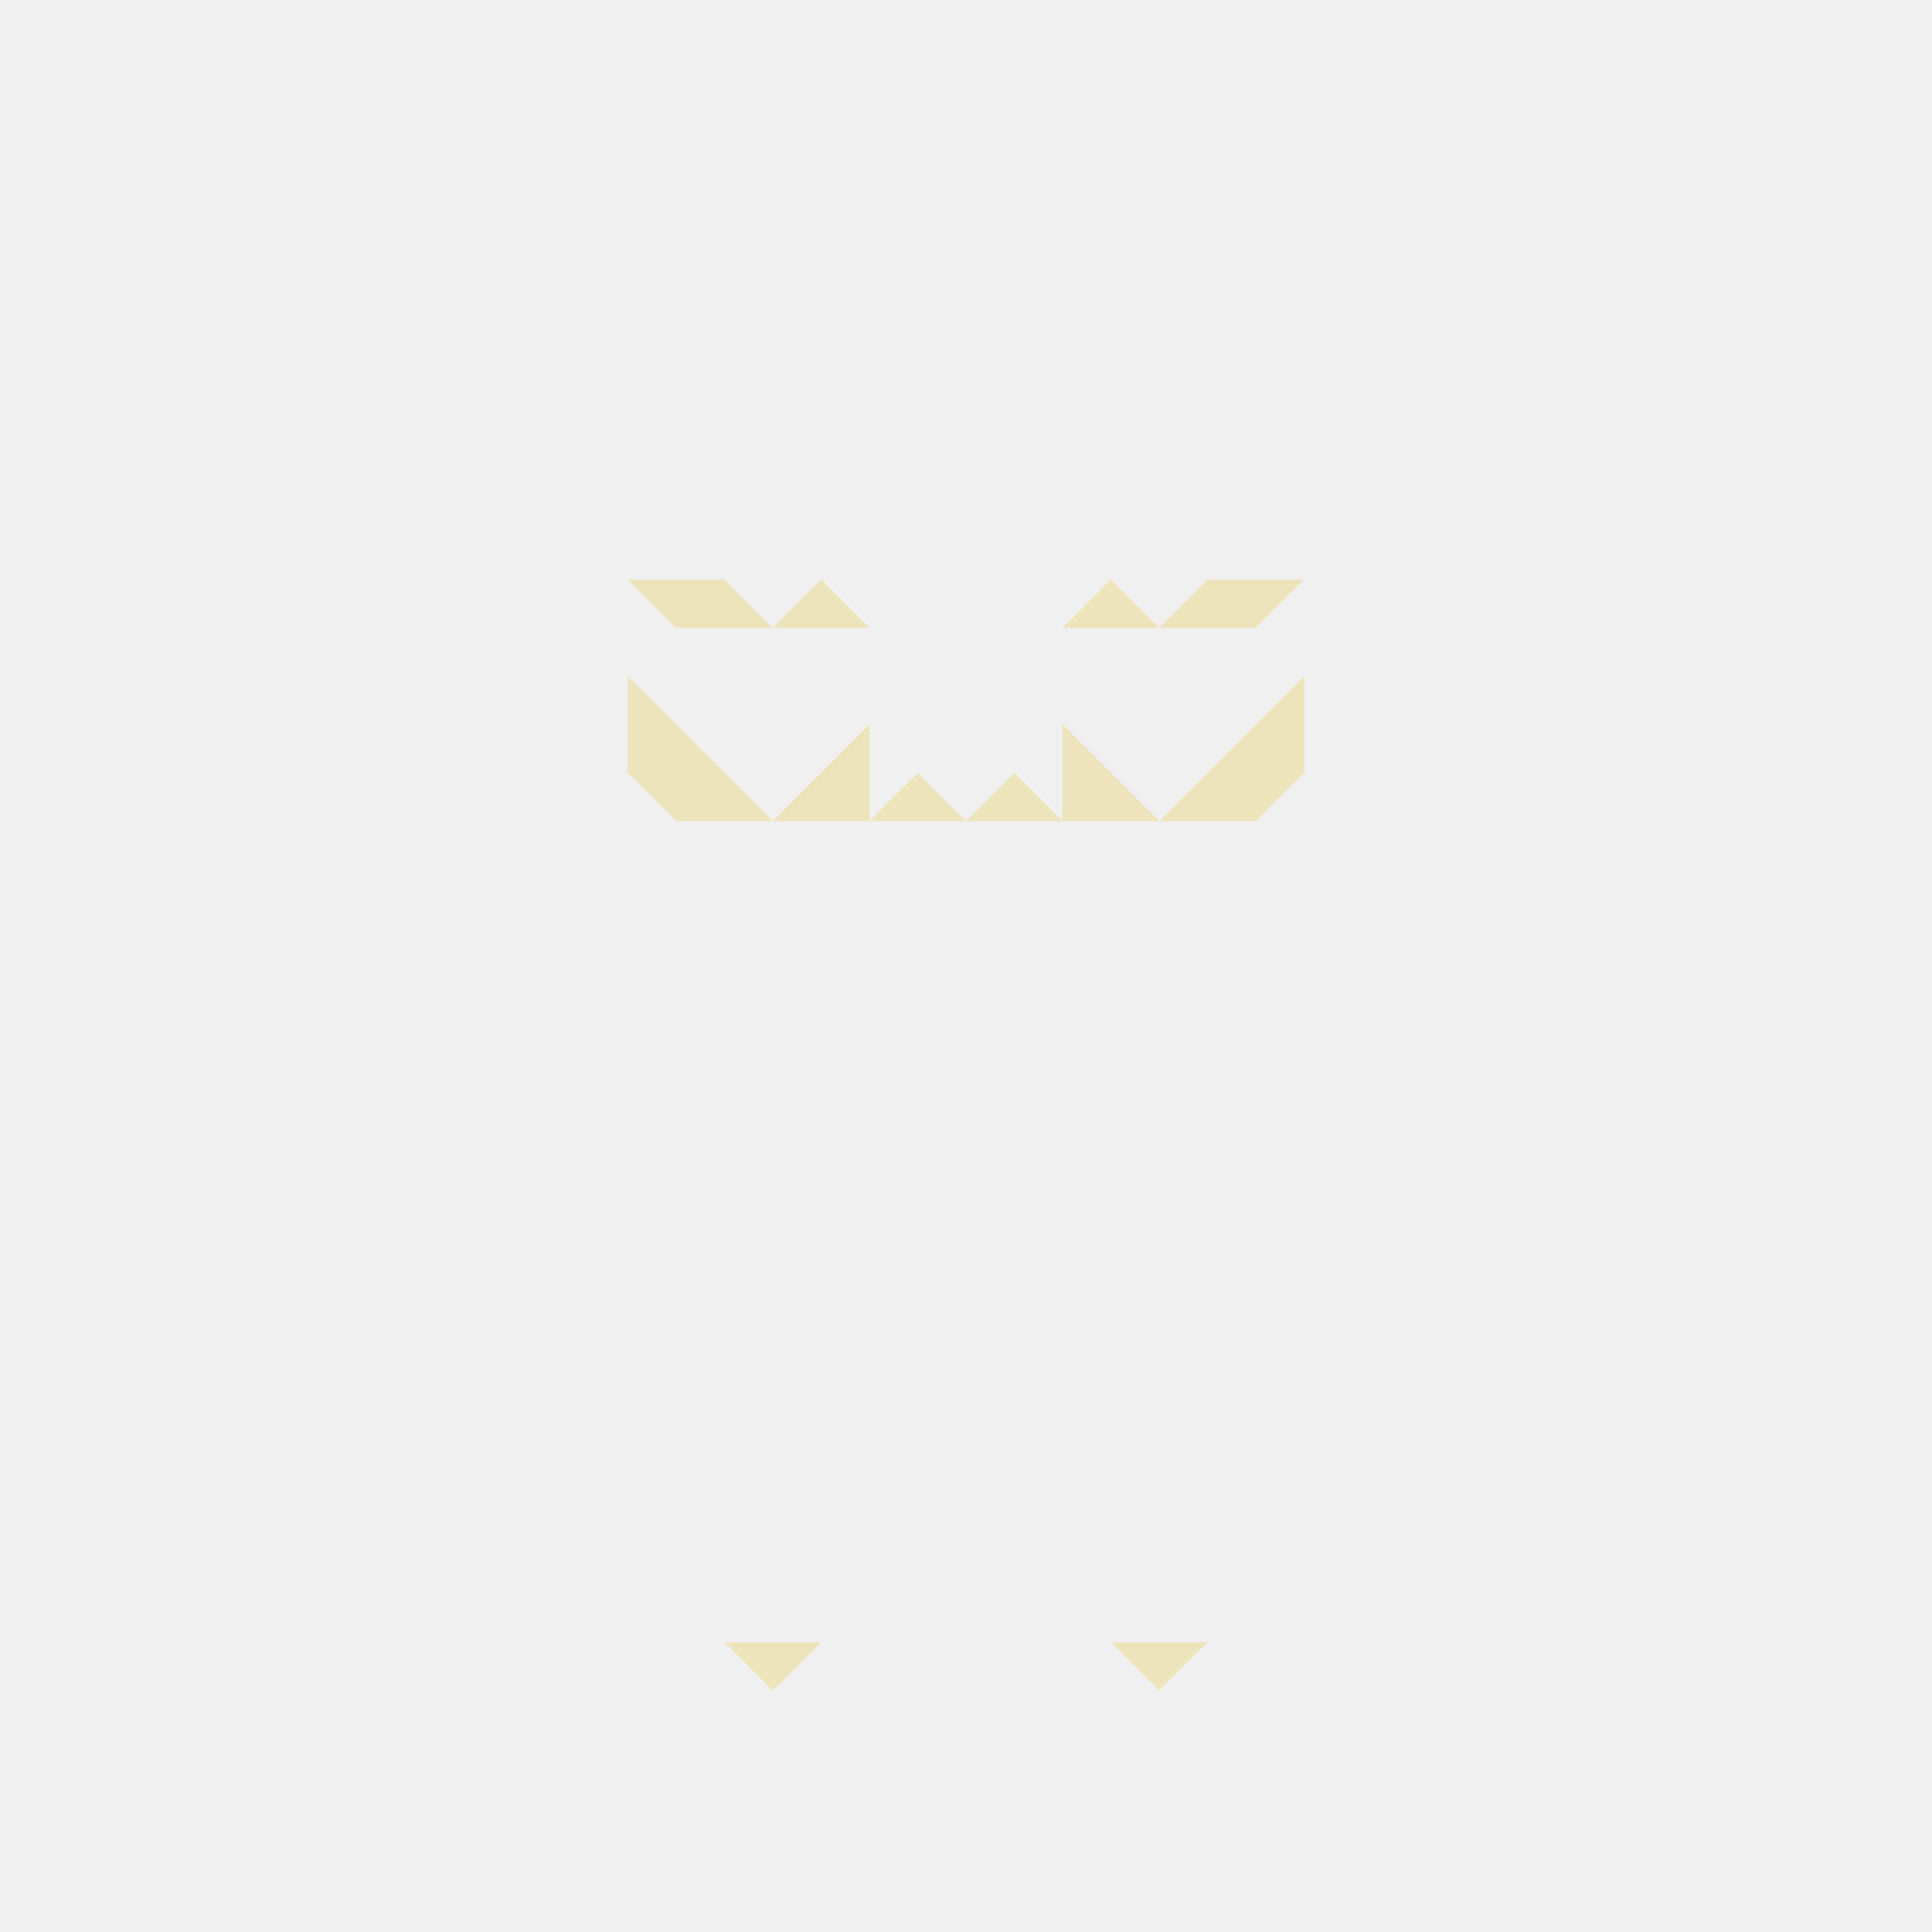
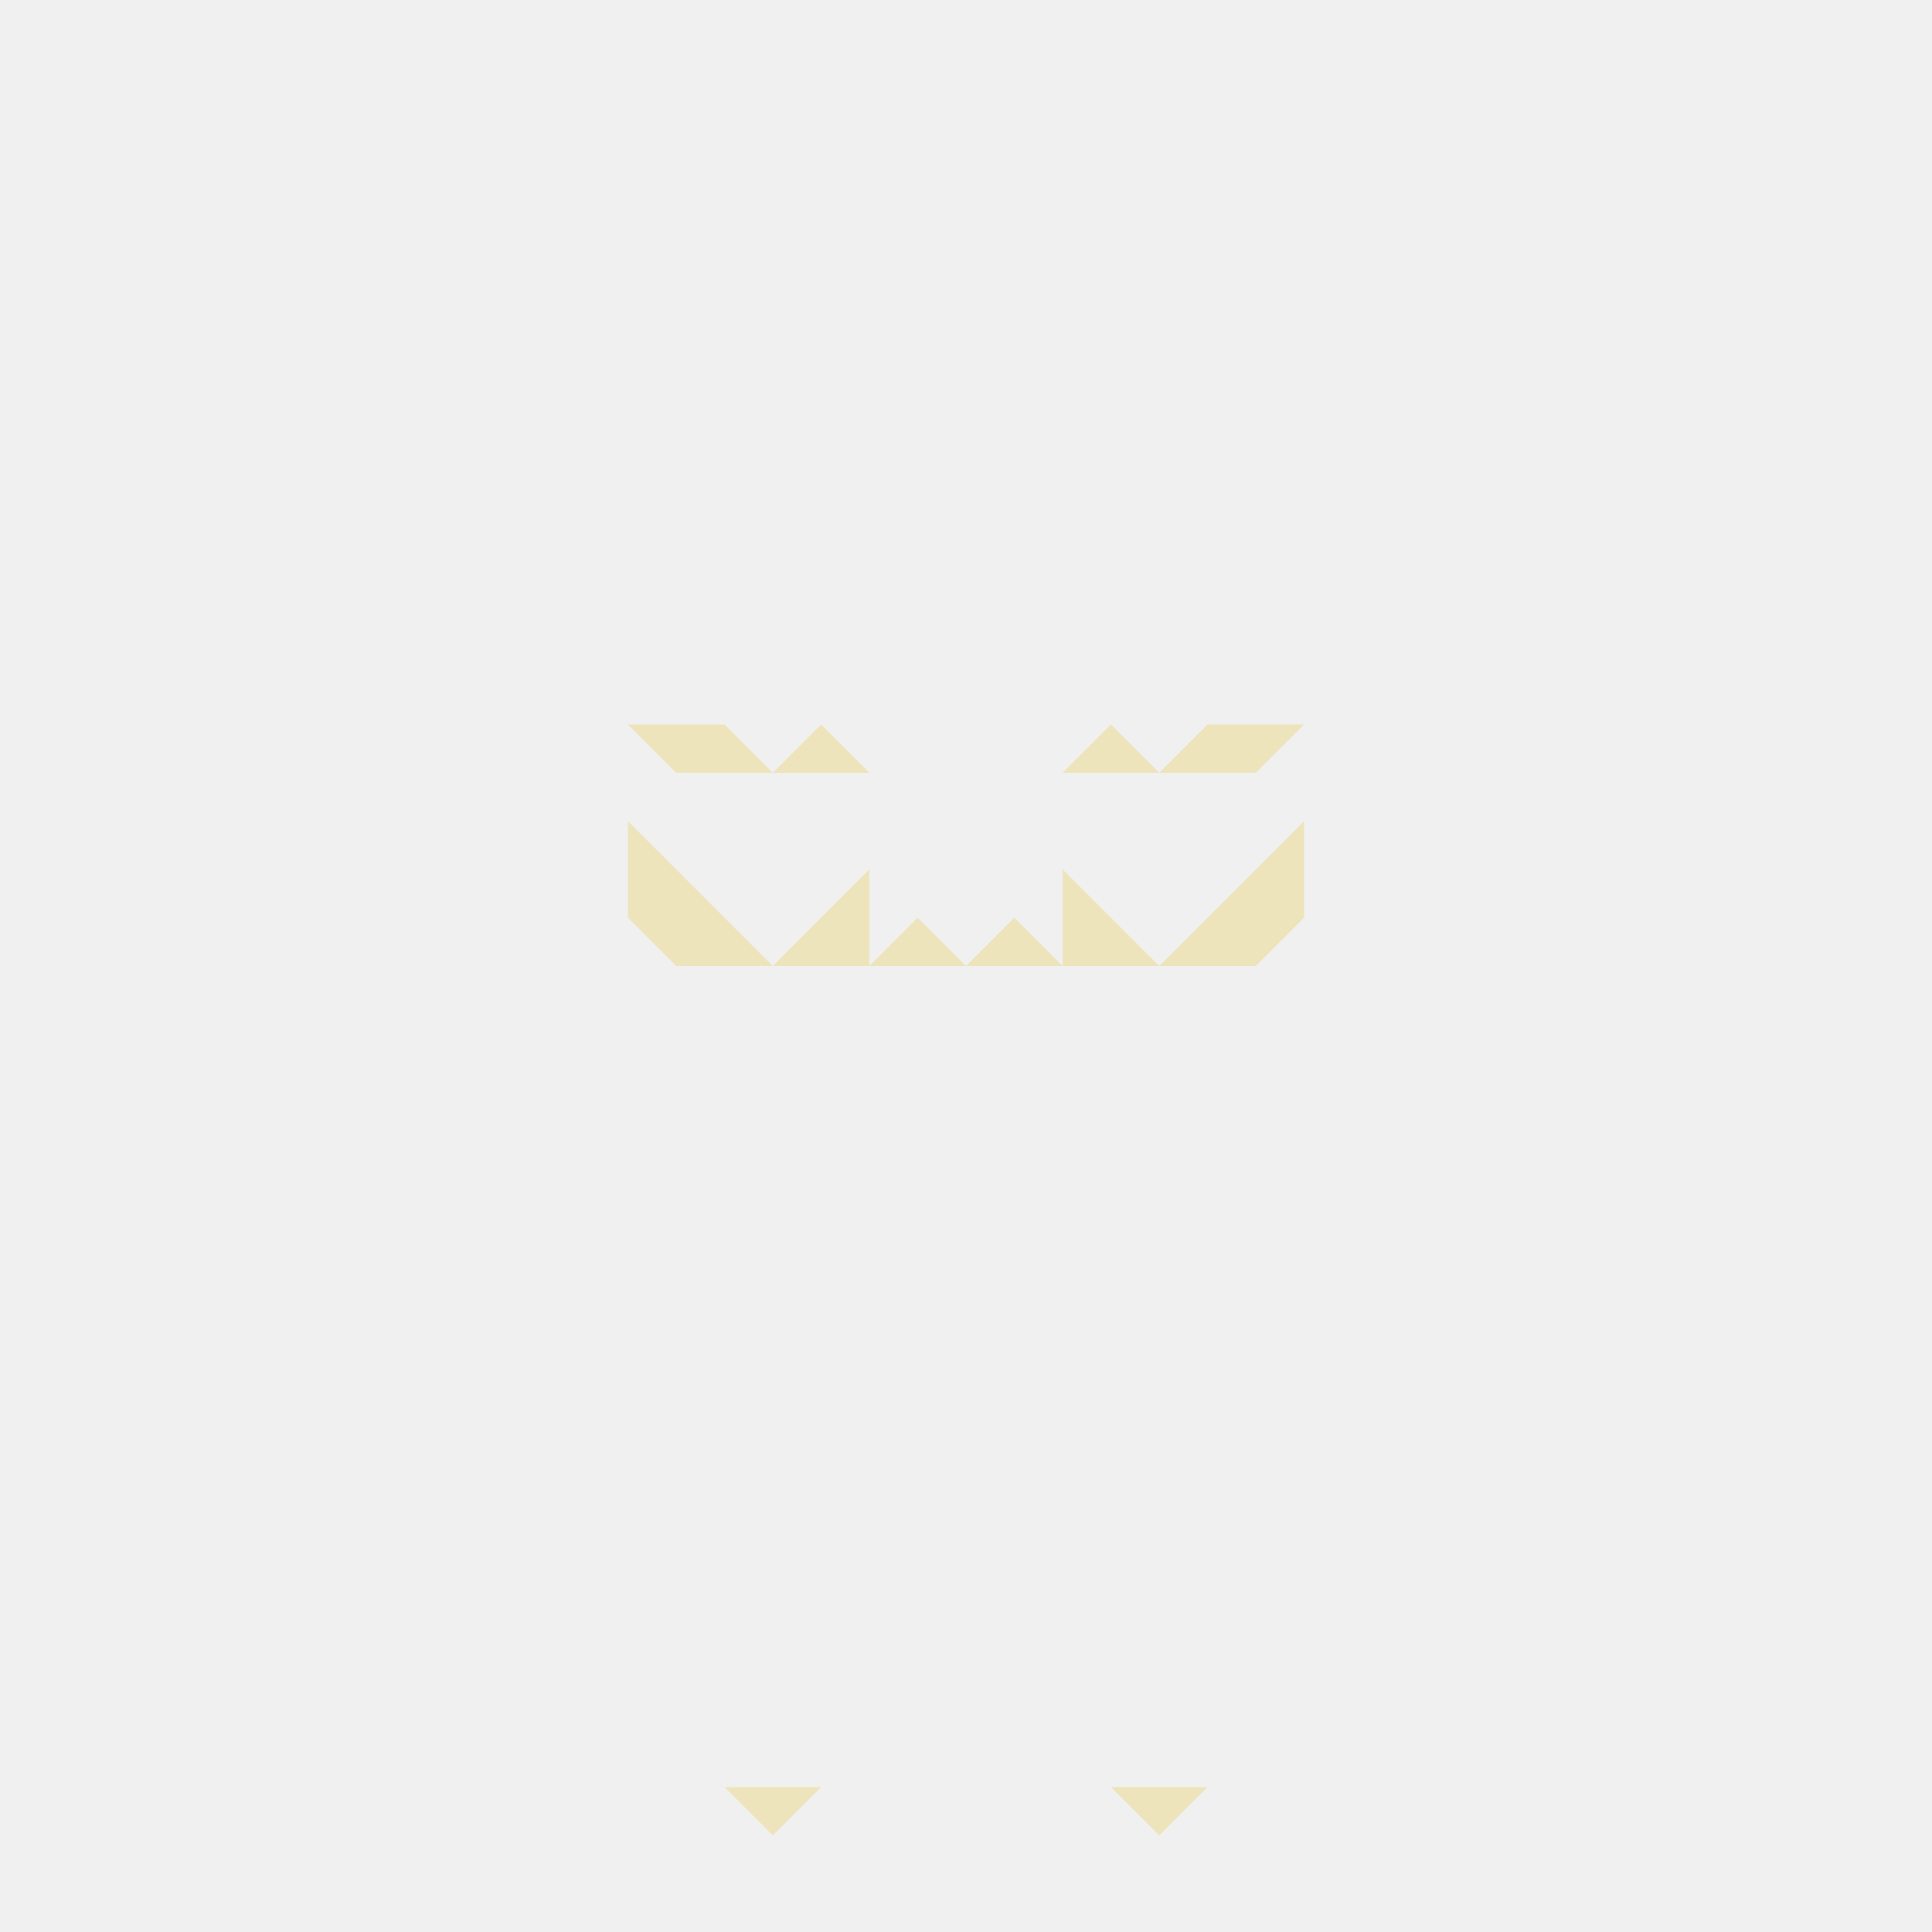
<svg xmlns="http://www.w3.org/2000/svg" id="Layer_1" data-name="Layer 1" viewBox="0 0 32 32">
-   <polygon points="14.4 13.6 15.2 13.6 16 13.6 15.2 12.8 14.4 13.6" fill="#ede4bb" />
-   <polygon points="18.4 27.2 19.2 28 20 27.2 19.2 27.2 18.4 27.2" fill="#ede4bb" />
-   <polygon points="19.2 10.4 18.4 9.6 17.6 10.4 18.4 10.4 19.2 10.4" fill="#ede4bb" />
-   <polygon points="14.4 12 13.6 12.8 12.8 13.6 13.6 13.6 14.4 13.6 14.4 12.8 14.4 12" fill="#ede4bb" />
-   <polygon points="12 27.2 12.8 28 13.6 27.2 12.8 27.2 12 27.2" fill="#ede4bb" />
-   <polygon points="20 12.8 19.2 13.6 20 13.6 20.8 13.6 21.6 12.8 21.6 12 21.6 11.2 20.8 12 20 12.8" fill="#ede4bb" />
-   <polygon points="16 13.6 16.8 13.6 17.6 13.6 16.8 12.8 16 13.6" fill="#ede4bb" />
-   <polygon points="20.8 10.4 21.6 9.6 20.8 9.6 20 9.6 19.2 10.4 20 10.4 20.8 10.4" fill="#ede4bb" />
-   <polygon points="17.6 12 17.6 12.8 17.6 13.6 18.4 13.6 19.2 13.6 18.4 12.8 17.6 12" fill="#ede4bb" />
-   <polygon points="14.4 10.4 13.6 9.6 12.8 10.4 13.6 10.4 14.4 10.4" fill="#ede4bb" />
-   <polygon points="11.2 12 10.4 11.2 10.4 12 10.4 12.8 11.2 13.6 12 13.6 12.8 13.6 12 12.8 11.2 12" fill="#ede4bb" />
-   <polygon points="12 10.4 12.8 10.4 12 9.6 11.2 9.6 10.4 9.6 11.2 10.4 12 10.4" fill="#ede4bb" />
+   <polygon points="14.4 16 15.2 16 16 16 15.2 15.2 14.4 16" fill="#ede4bb" />
+   <polygon points="18.4 29.6 19.2 30.4 20 29.6 19.2 29.6 18.4 29.6" fill="#ede4bb" />
+   <polygon points="19.2 12.8 18.4 12 17.6 12.8 18.4 12.8 19.2 12.8" fill="#ede4bb" />
+   <polygon points="14.4 14.4 13.6 15.2 12.8 16 13.6 16 14.4 16 14.4 15.2 14.4 14.4" fill="#ede4bb" />
+   <polygon points="12 29.6 12.8 30.4 13.6 29.6 12.8 29.6 12 29.6" fill="#ede4bb" />
+   <polygon points="20 15.2 19.2 16 20 16 20.8 16 21.6 15.2 21.6 14.4 21.6 13.6 20.8 14.4 20 15.2" fill="#ede4bb" />
+   <polygon points="16 16 16.8 16 17.6 16 16.8 15.2 16 16" fill="#ede4bb" />
+   <polygon points="20.8 12.8 21.6 12 20.8 12 20 12 19.2 12.8 20 12.8 20.8 12.8" fill="#ede4bb" />
+   <polygon points="17.6 14.4 17.6 15.2 17.6 16 18.4 16 19.2 16 18.4 15.2 17.6 14.4" fill="#ede4bb" />
+   <polygon points="14.4 12.8 13.6 12 12.8 12.8 13.6 12.8 14.4 12.8" fill="#ede4bb" />
+   <polygon points="11.2 14.4 10.4 13.6 10.4 14.4 10.4 15.2 11.2 16 12 16 12.8 16 12 15.2 11.2 14.4" fill="#ede4bb" />
+   <polygon points="12 12.8 12.8 12.8 12 12 11.2 12 10.4 12 11.2 12.8 12 12.8" fill="#ede4bb" />
  <line x2="32" fill="#fff" />
  <line x1="32" y1="32" y2="32" fill="#fff" />
</svg>
